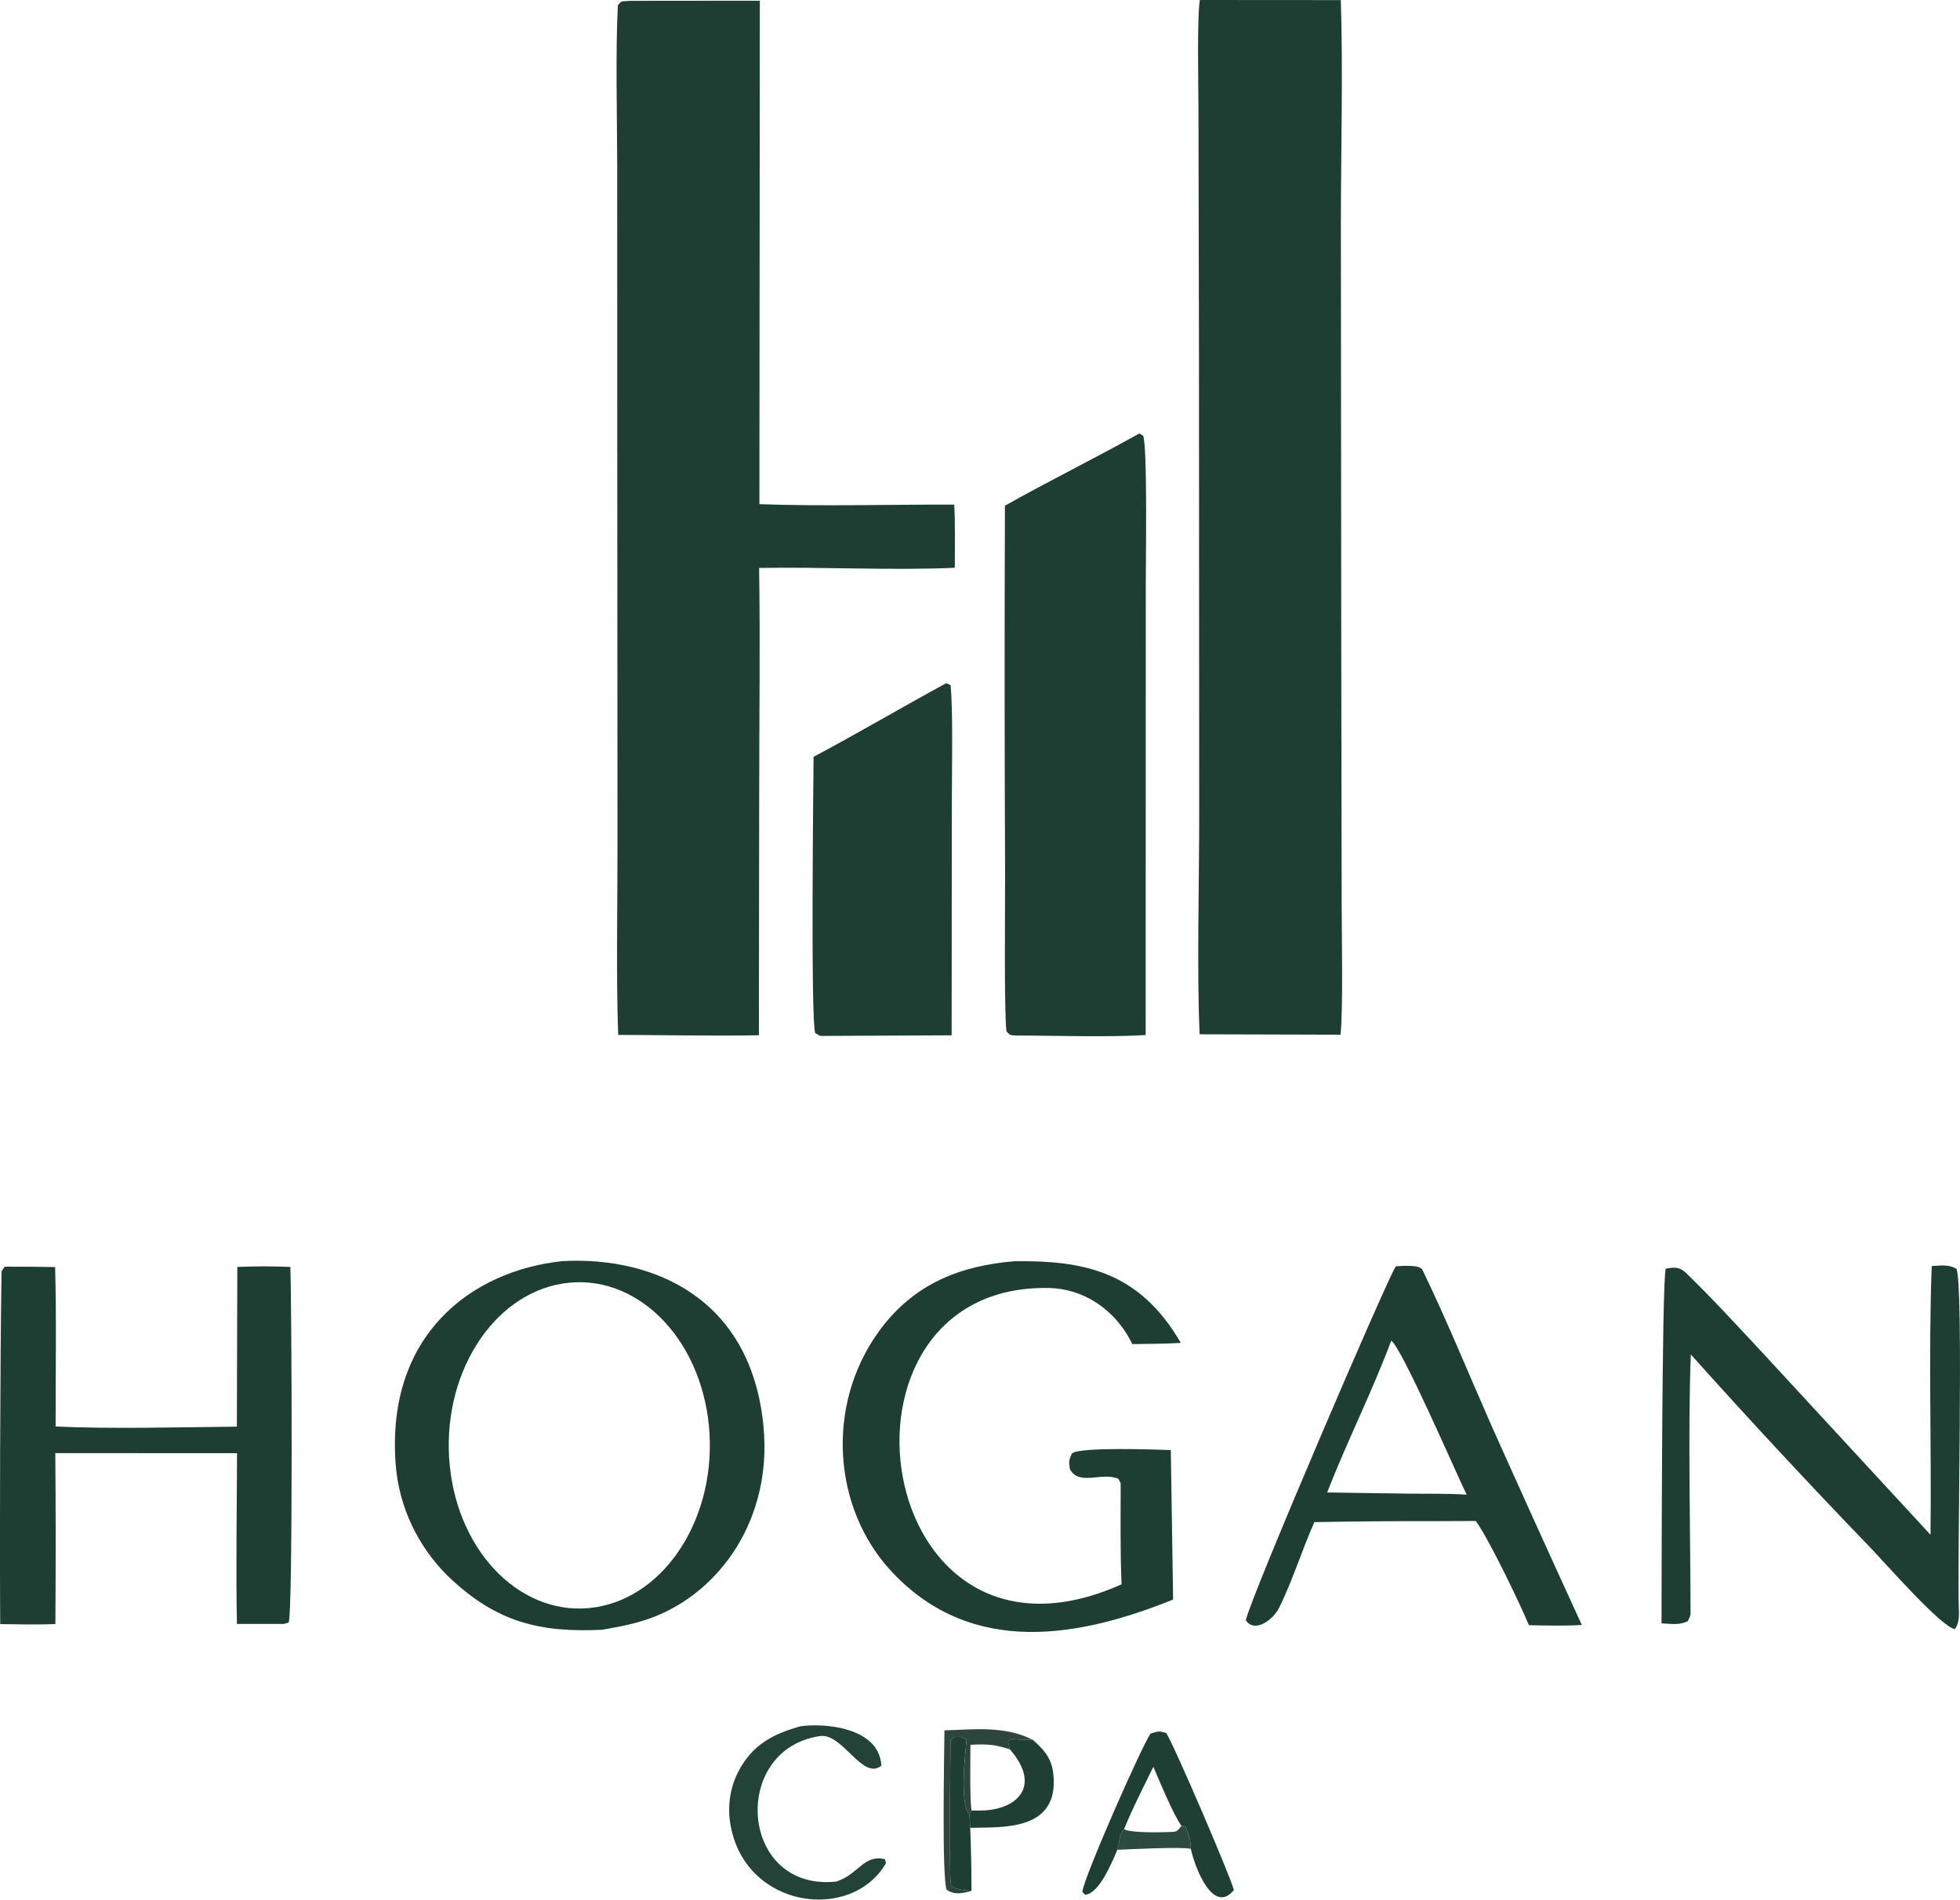
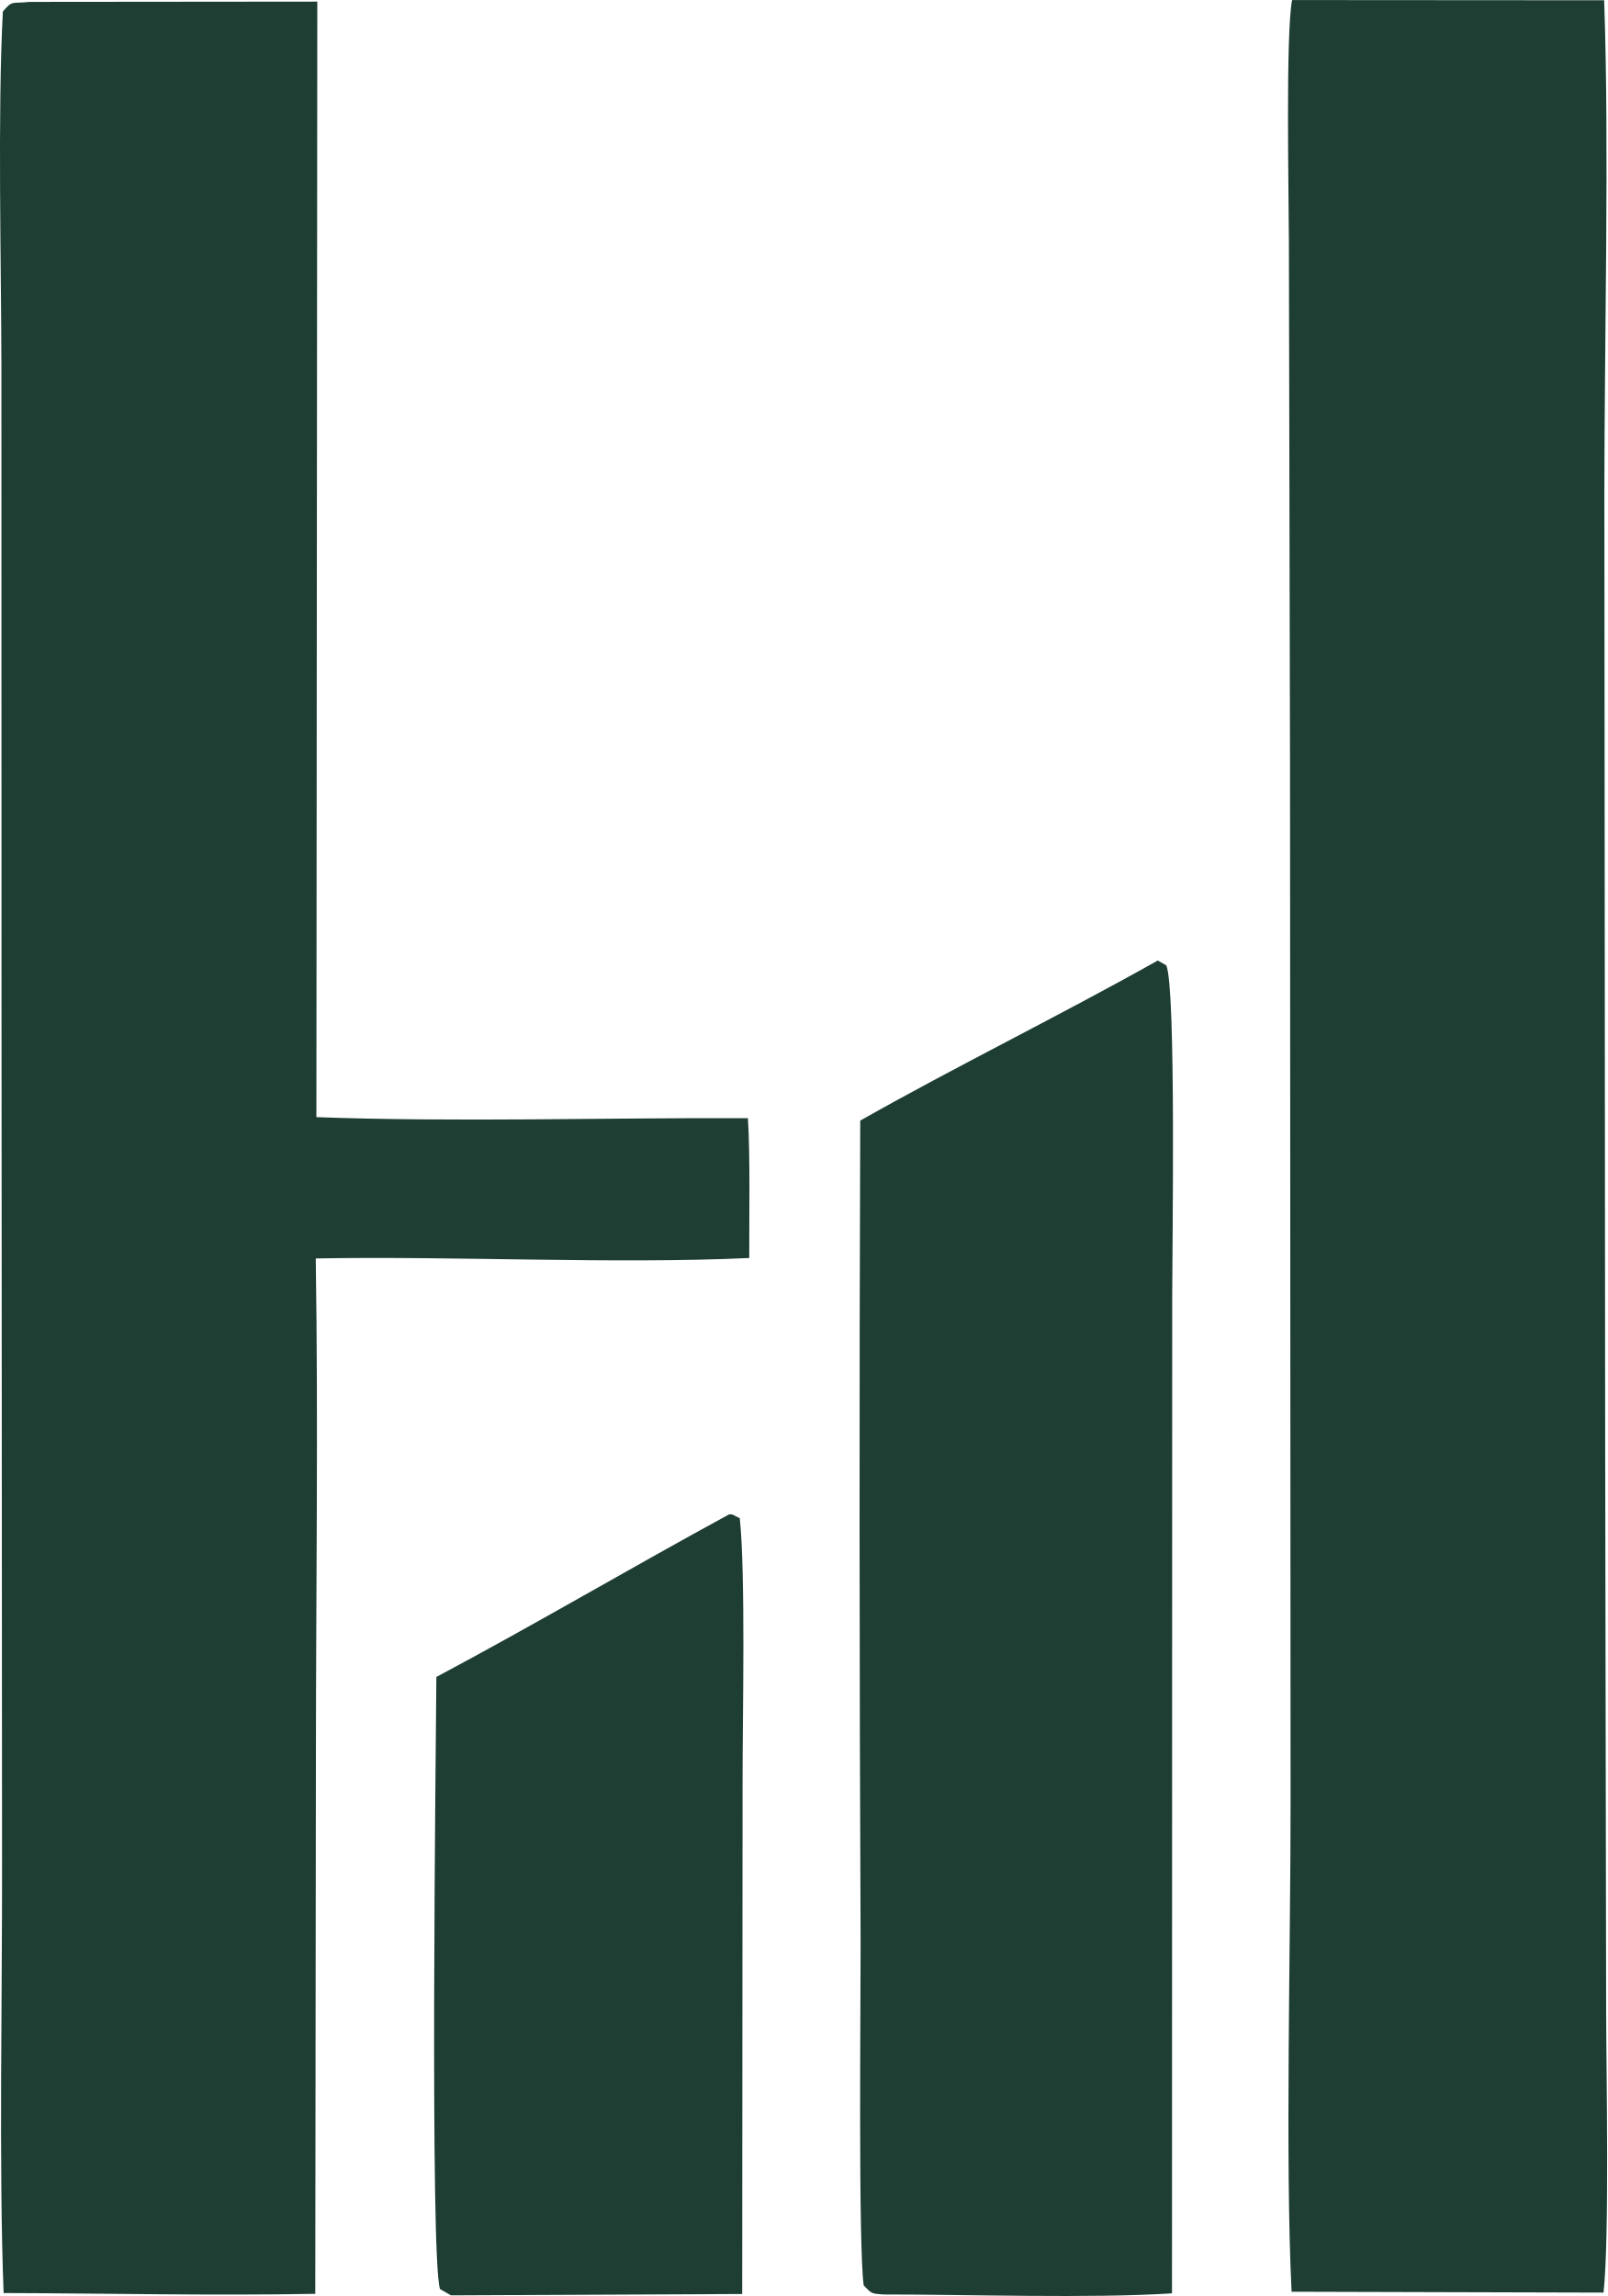
- <svg xmlns="http://www.w3.org/2000/svg" id="Layer_1" version="1.1" viewBox="0 0 805.88 781.2">
+ <svg xmlns="http://www.w3.org/2000/svg" id="Layer_1" version="1.1" viewBox="0 0 298.33 426.16">
  <defs>
    <style>
      .st0 {
-         fill: #152e26;
-         fill-opacity: .89;
-       }
- 
-       .st1 {
-         fill-opacity: .93;
-       }
- 
-       .st1, .st2, .st3, .st4 {
        fill: #1e3e33;
-       }
- 
-       .st2 {
-         fill-opacity: .97;
-       }
- 
-       .st3 {
-         fill-opacity: .99;
      }
    </style>
  </defs>
-   <path class="st4" d="M258.88.34l53.53-.05-.17,207.05c25.37.95,54.47.09,80.1.19.45,7.01.22,18.61.25,25.96-25,1.16-54.59-.39-80.47.08.48,30.35.04,62.51.03,93l-.12,99.18c-18.93.35-38.85-.09-57.85-.15-.9-23.42-.24-55.62-.29-79.78l-.1-160.17-.02-117.6c-.03-19.33-.72-47.1.27-65.91,1.77-2.15,1.69-1.45,4.84-1.79Z" />
-   <path class="st4" d="M493.35,0l57.93.04c.96,27.01.05,63.23.04,91.34l.15,176.88.18,104.8c.02,11.64.63,42.44-.49,52.46l-57.9-.16c-1.21-24.18-.16-65.35-.19-90.63l-.1-191.2-.21-98.69c-.02-8.84-.62-38.4.59-44.85Z" />
-   <path class="st4" d="M231.24,518.64c37.39-2.03,77.72,15.16,82.69,68.12,3.56,37.95-17.82,67.82-45.49,78.36-7.02,2.67-13.57,3.83-20.87,5.13-24.97,1.14-43.3-2.59-63.71-22.37-11.57-11.58-19.91-27.54-21.22-46.24-3.72-52.73,31.21-79.04,68.6-83ZM244.74,661.01c29.46-4.54,50.38-38.09,46.71-74.91-3.68-36.82-30.56-62.91-60.01-58.25-29.37,4.65-50.18,38.15-46.52,74.88,3.67,36.72,30.43,62.8,59.82,58.28Z" />
-   <path class="st4" d="M468.42,178.27l1.57.89c1.85,3.92,1.11,52.66,1.11,61.42l-.04,185.08c-15.3.97-37.74.2-53.55.21-2.13-.2-2.09.01-3.68-1.7-1.02-7.48-.55-53.65-.57-63.41-.23-50.92-.26-101.85-.07-152.78,17.96-10.16,36.94-19.43,55.23-29.71Z" />
-   <path class="st4" d="M573.91,520.77c2.13-.1,9.83-.86,10.96,1.48,10.12,20.98,19.16,43.16,28.62,64.62,12.19,27.21,24.48,54.34,36.89,81.39-7.16.48-14.55.22-21.74.11-4.02-9.59-16.25-35.01-21.82-42.86l-18.46.07c-15.98-.04-31.96.1-47.94.4-5.15,11.54-8.89,23.92-14.47,35.16-2.56,5.15-10.14,10.59-13.7,5.2,1.23-7.79,57.99-140.17,61.66-145.57ZM545.67,613.78l33.06.48c7.74.09,16.67-.08,24.31.43-4.31-8.79-26.91-61.03-31.02-63.31-7.94,21.18-18.16,41.4-26.35,62.4Z" />
-   <path class="st4" d="M388.88,281.06c.96.04.29-.04,1.95.73,1.1,10.47.51,36.91.52,48.81l-.07,95.18-54.07.25-2.03-1.17c-1.89-6.06-.76-100.45-.67-113.61,18.41-9.81,36.13-20.28,54.38-30.2Z" />
-   <path class="st4" d="M97.59,521.02c7.26-.29,14.52-.3,21.78,0,.58,12.88,1.09,141.88-.67,146.23l-2.02.6h-19.26c-.47-22.49-.02-47.54.04-70.22l-74.72-.04c.19,23.42.2,46.85.03,70.28-7.33.37-15.29.11-22.68.05-.25-34.57-.04-107.79.54-145.11.43-.63.87-1.25,1.3-1.88,6.91-.04,13.82.01,20.73.15.6,20.76.17,44.58.2,65.57,22.8,1.08,51.35.3,74.53.06l.19-65.69Z" />
-   <path class="st4" d="M417.18,518.68c27.82-.31,51.1,3.79,68.32,33.59-6.42.43-13.47.38-19.95.49-7.17-14.84-20.7-22.79-34.14-23.07-97.02-2.06-73.61,168.16,29.74,121.86-.6-13.45-.37-28.04-.37-41.6l-.95-1.79c-6.85-2.97-16.04,3.14-19.94-3.98-.41-3.51-.5-3.28.81-6.41,3.04-2.84,35.13-1.61,40.69-1.43l.95,61.49c-38.22,15.37-82.32,23.81-115.36-11.1-24.66-26.06-27.61-68.52-5.84-98.88,14.75-20.56,34.69-27.39,56.04-29.17Z" />
-   <path class="st4" d="M794.26,520.66c3.83-.18,6.57-.76,10.08,1.05,3.22,4.6.23,123.81,1.09,140.86.12,2.54-.14,5.4-1.63,7.36-5.16-.3-28.54-26.95-34.54-33.22-25.07-25.98-49.76-52.55-74.05-79.68-1.25,31.04-.13,74.88-.13,106.94-.23,1.05-.65,1.73-1.11,2.72-3.49,1.78-6.94,1.1-10.81.91.05-18.02.1-141.62,1.75-145.85,3.47-.6,5.58-.95,8.58,1.98,10.71,10.44,21.07,21.76,31.4,32.82l68.86,74.63c.46-35.68-.86-75.34.51-110.52Z" />
-   <path class="st2" d="M328.91,709.97c9.65-1.47,32.66.25,33.46,16.18-7.7,6.28-15.94-13.53-25.18-12.19-37.18,5.39-33.15,64.16,6.69,59.83,9.31-3.06,11.24-11.31,20.03-9.18l.35,1.7c-14.26,24.32-57.4,18.58-63.79-15.19-1.48-7.52-.45-15.47,2.85-22.03,6.01-12.06,15.31-16.11,25.6-19.12Z" />
-   <path class="st3" d="M459.41,760.74c-2.52,5.94-7.63,18.05-13.24,18.49l-1.14-1.21c.56-5.93,24.34-59.75,28.01-65.06,3.13-.94,3.15-1.19,6.41-.3,2.72,3.65,26.72,59.57,27.87,64.64-8.39,10.28-15.96-8.86-17.7-16.98.1-3.39-1.03-6.14-2.08-9.21l-1.77-.22c-3.59-5.16-8.72-17.72-11.56-24.27-3.97,8.14-8.66,17.23-12.04,25.66-2.18,2.05-1.49,4.02-2.76,8.46Z" />
-   <path class="st3" d="M415.21,719.39l-.79-3.25,1.48-1.02c3.2.33,5.55.39,8.76.4,4.06,3.65,7.63,7.12,8.39,13.68,2.85,24.4-21.72,22.09-34.14,22.5l-.31-5.28.81-1.84h3.65c14.16.04,25.89-9.39,12.14-25.19Z" />
-   <path class="st4" d="M399.43,777.59c-3.24-.33-5.66-.16-8.44-2.17-.96-7.96-.25-49.37-.13-59.6l1.59-1.43c2.67-.09,2.79-.45,4.96,1.29-.7,6.95-2.89,25.9,1.2,30.74l.31,5.28c.34,8.62.51,17.25.51,25.89Z" />
-   <path class="st0" d="M388.32,711.63c12.33-.4,24.89-1.94,36.35,3.89-3.22-.01-5.56-.07-8.76-.4l-1.48,1.02.79,3.25c-6.63-2.01-9.18-2.19-16.22-1.84,0,6.34-.32,21.44.43,27.03l-.81,1.84c-4.09-4.84-1.9-23.79-1.2-30.74-2.17-1.74-2.3-1.38-4.96-1.29l-1.59,1.43c-.12,10.23-.82,51.64.13,59.6,2.78,2.01,5.2,1.84,8.44,2.17-3.38,1.08-7.15,1.84-10.26-.48-1.97-6.35-.93-55.54-.86-65.48Z" />
-   <path class="st1" d="M485.76,750.89l1.77.22c1.05,3.07,2.19,5.82,2.08,9.21-4.09-.87-25.09.18-30.21.42,1.27-4.44.58-6.41,2.76-8.46,2.99,1.55,14.2,1.27,17.99,1.17,3.68-.1,3.73-.02,5.6-2.56Z" />
+   <path class="st0" d="M5.37.35l53.53-.05-.17,207.05c25.37.95,54.47.09,80.1.19.45,7.01.22,18.61.25,25.96-25,1.16-54.59-.39-80.47.08.48,30.35.04,62.51.03,93l-.12,99.18c-18.93.35-38.85-.09-57.85-.15-.9-23.42-.24-55.62-.29-79.78l-.1-160.17-.02-117.6C.23,48.73-.46,20.96.53,2.15,2.3,0,2.22.7,5.37.36h0Z" />
+   <path class="st0" d="M239.84.01l57.93.04c.96,27.01.05,63.23.04,91.34l.15,176.88.18,104.8c.02,11.64.63,42.44-.49,52.46l-57.9-.16c-1.21-24.18-.16-65.35-.19-90.63l-.1-191.2-.21-98.69c-.02-8.84-.62-38.4.59-44.85h0Z" />
+   <path class="st0" d="M214.91,178.28l1.57.89c1.85,3.92,1.11,52.66,1.11,61.42l-.04,185.08c-15.3.97-37.74.2-53.55.21-2.13-.2-2.09.01-3.68-1.7-1.02-7.48-.55-53.65-.57-63.41-.23-50.92-.26-101.85-.07-152.78,17.96-10.16,36.94-19.43,55.23-29.71h0Z" />
+   <path class="st0" d="M135.37,281.07c.96.04.29-.04,1.95.73,1.1,10.47.51,36.91.52,48.81l-.07,95.18-54.07.25-2.03-1.17c-1.89-6.06-.76-100.45-.67-113.61,18.41-9.81,36.13-20.28,54.38-30.2h0Z" />
</svg>
